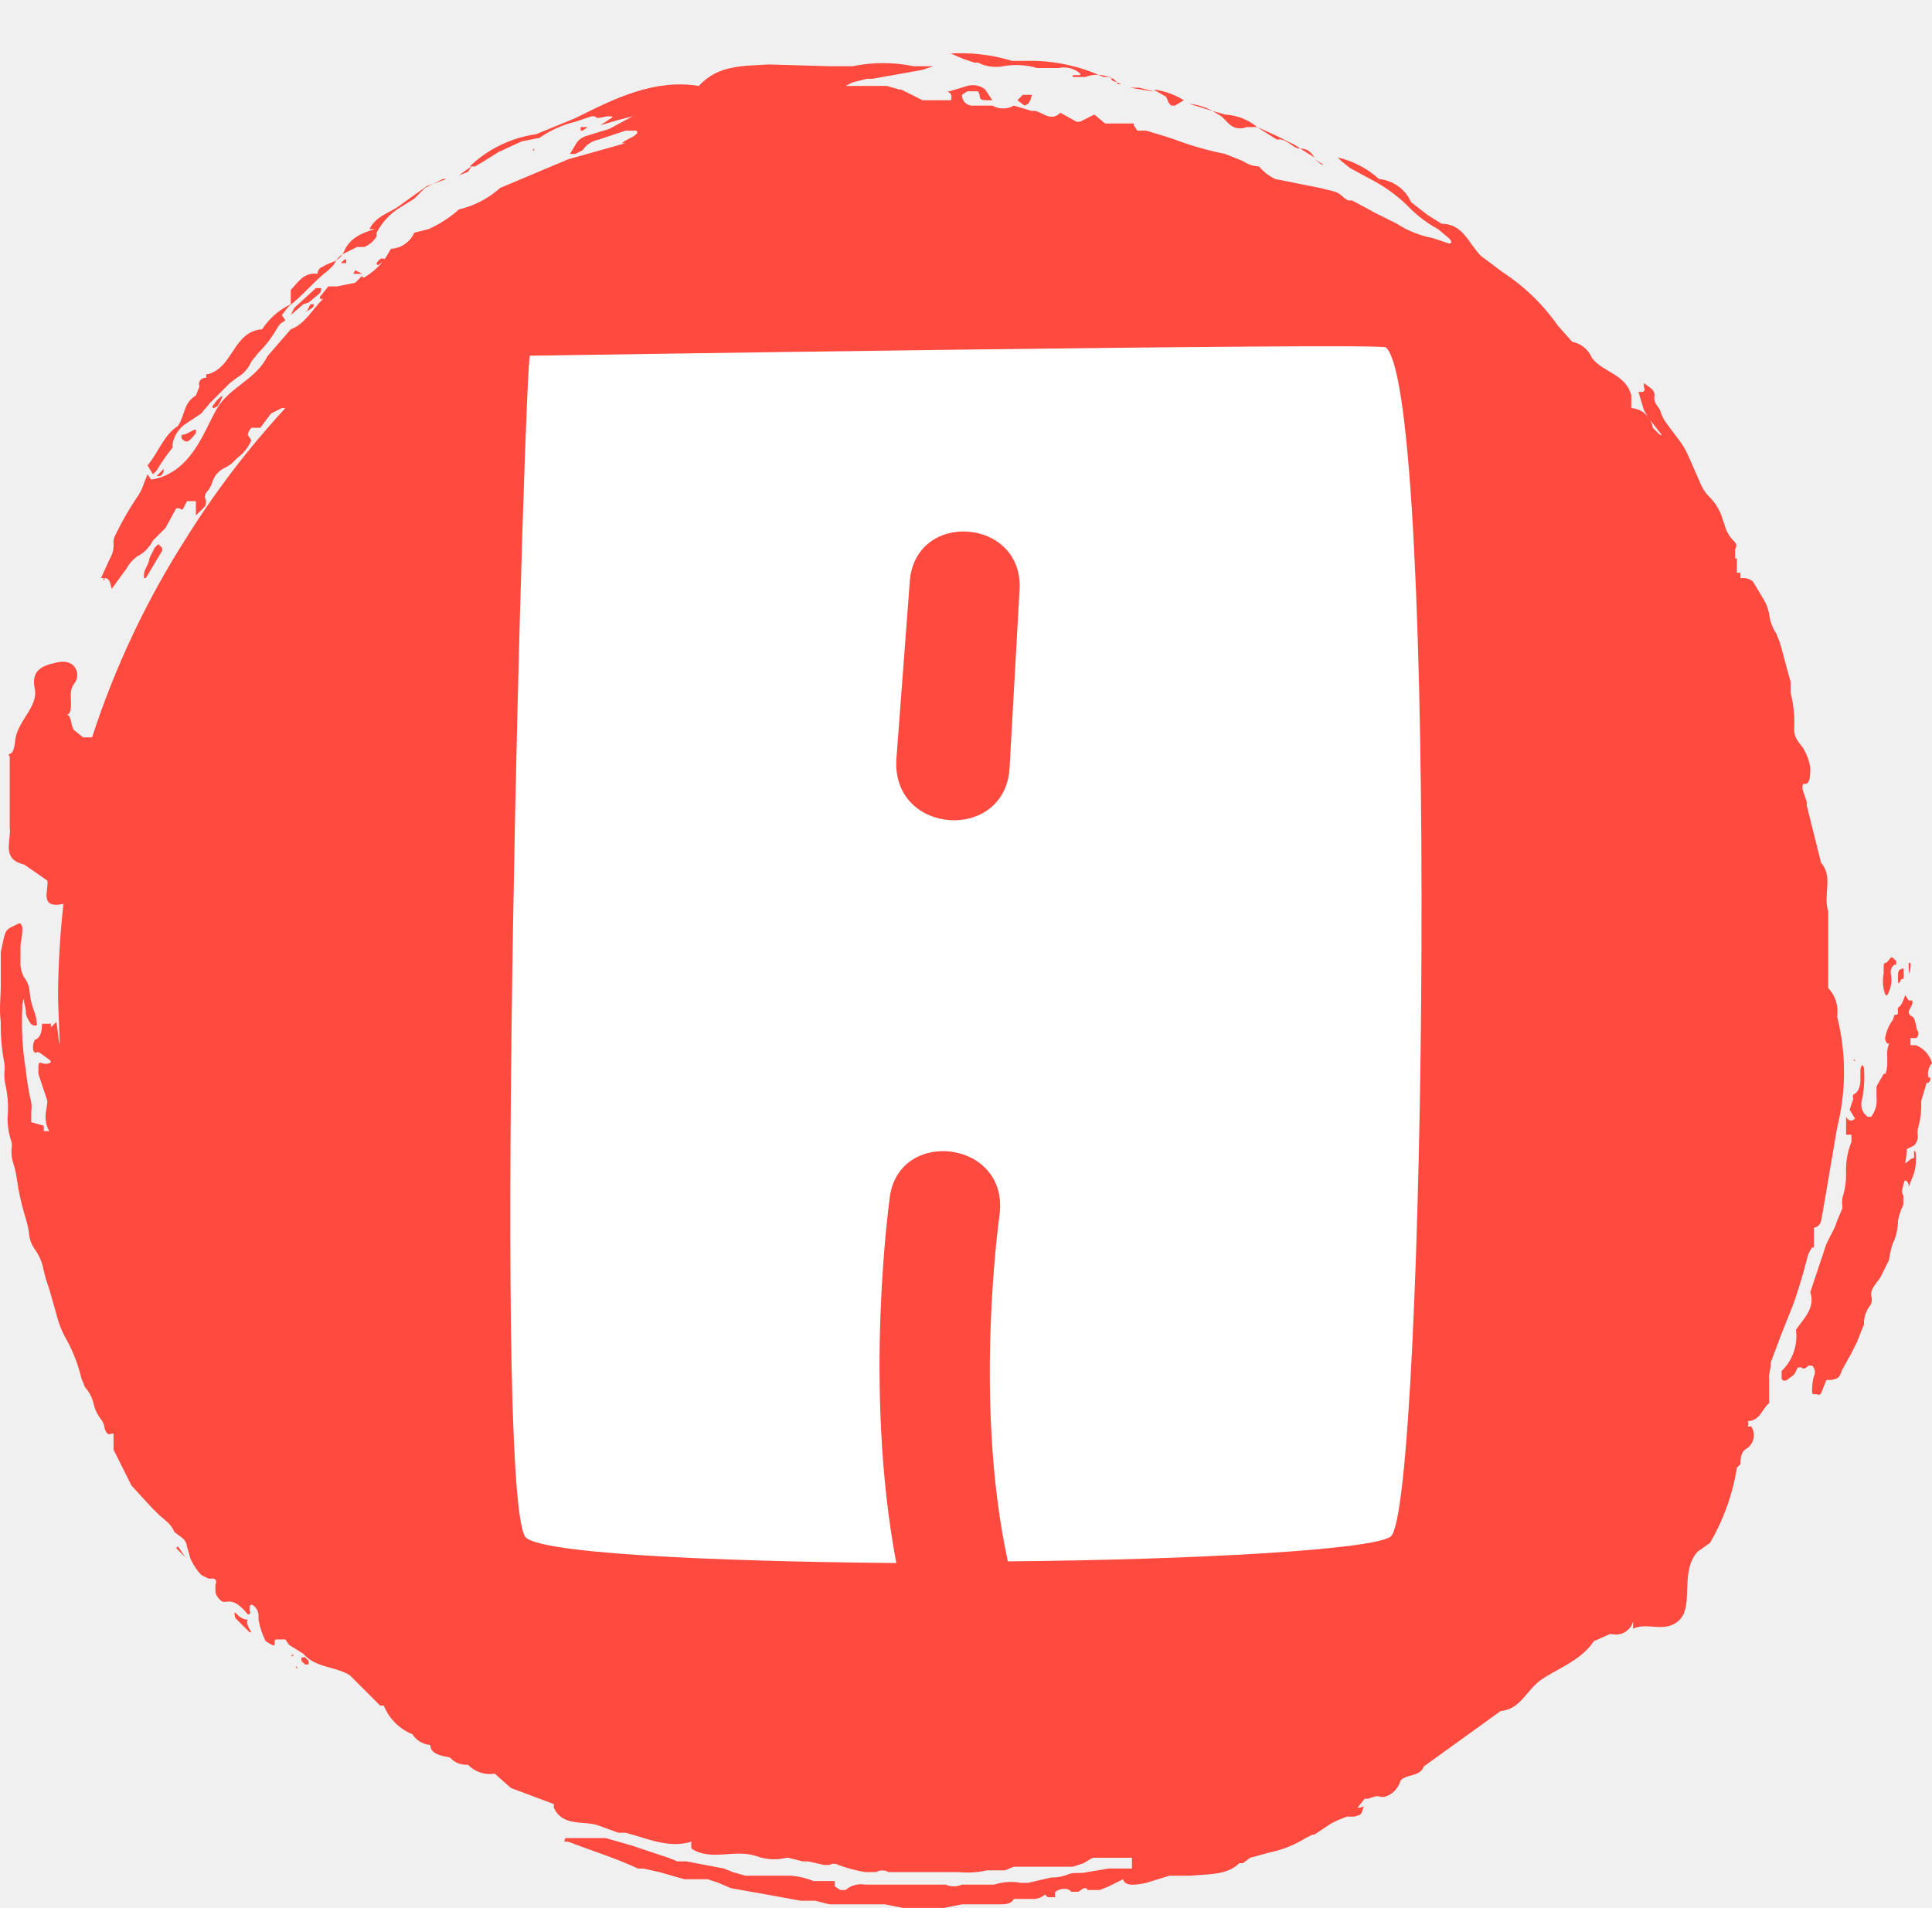
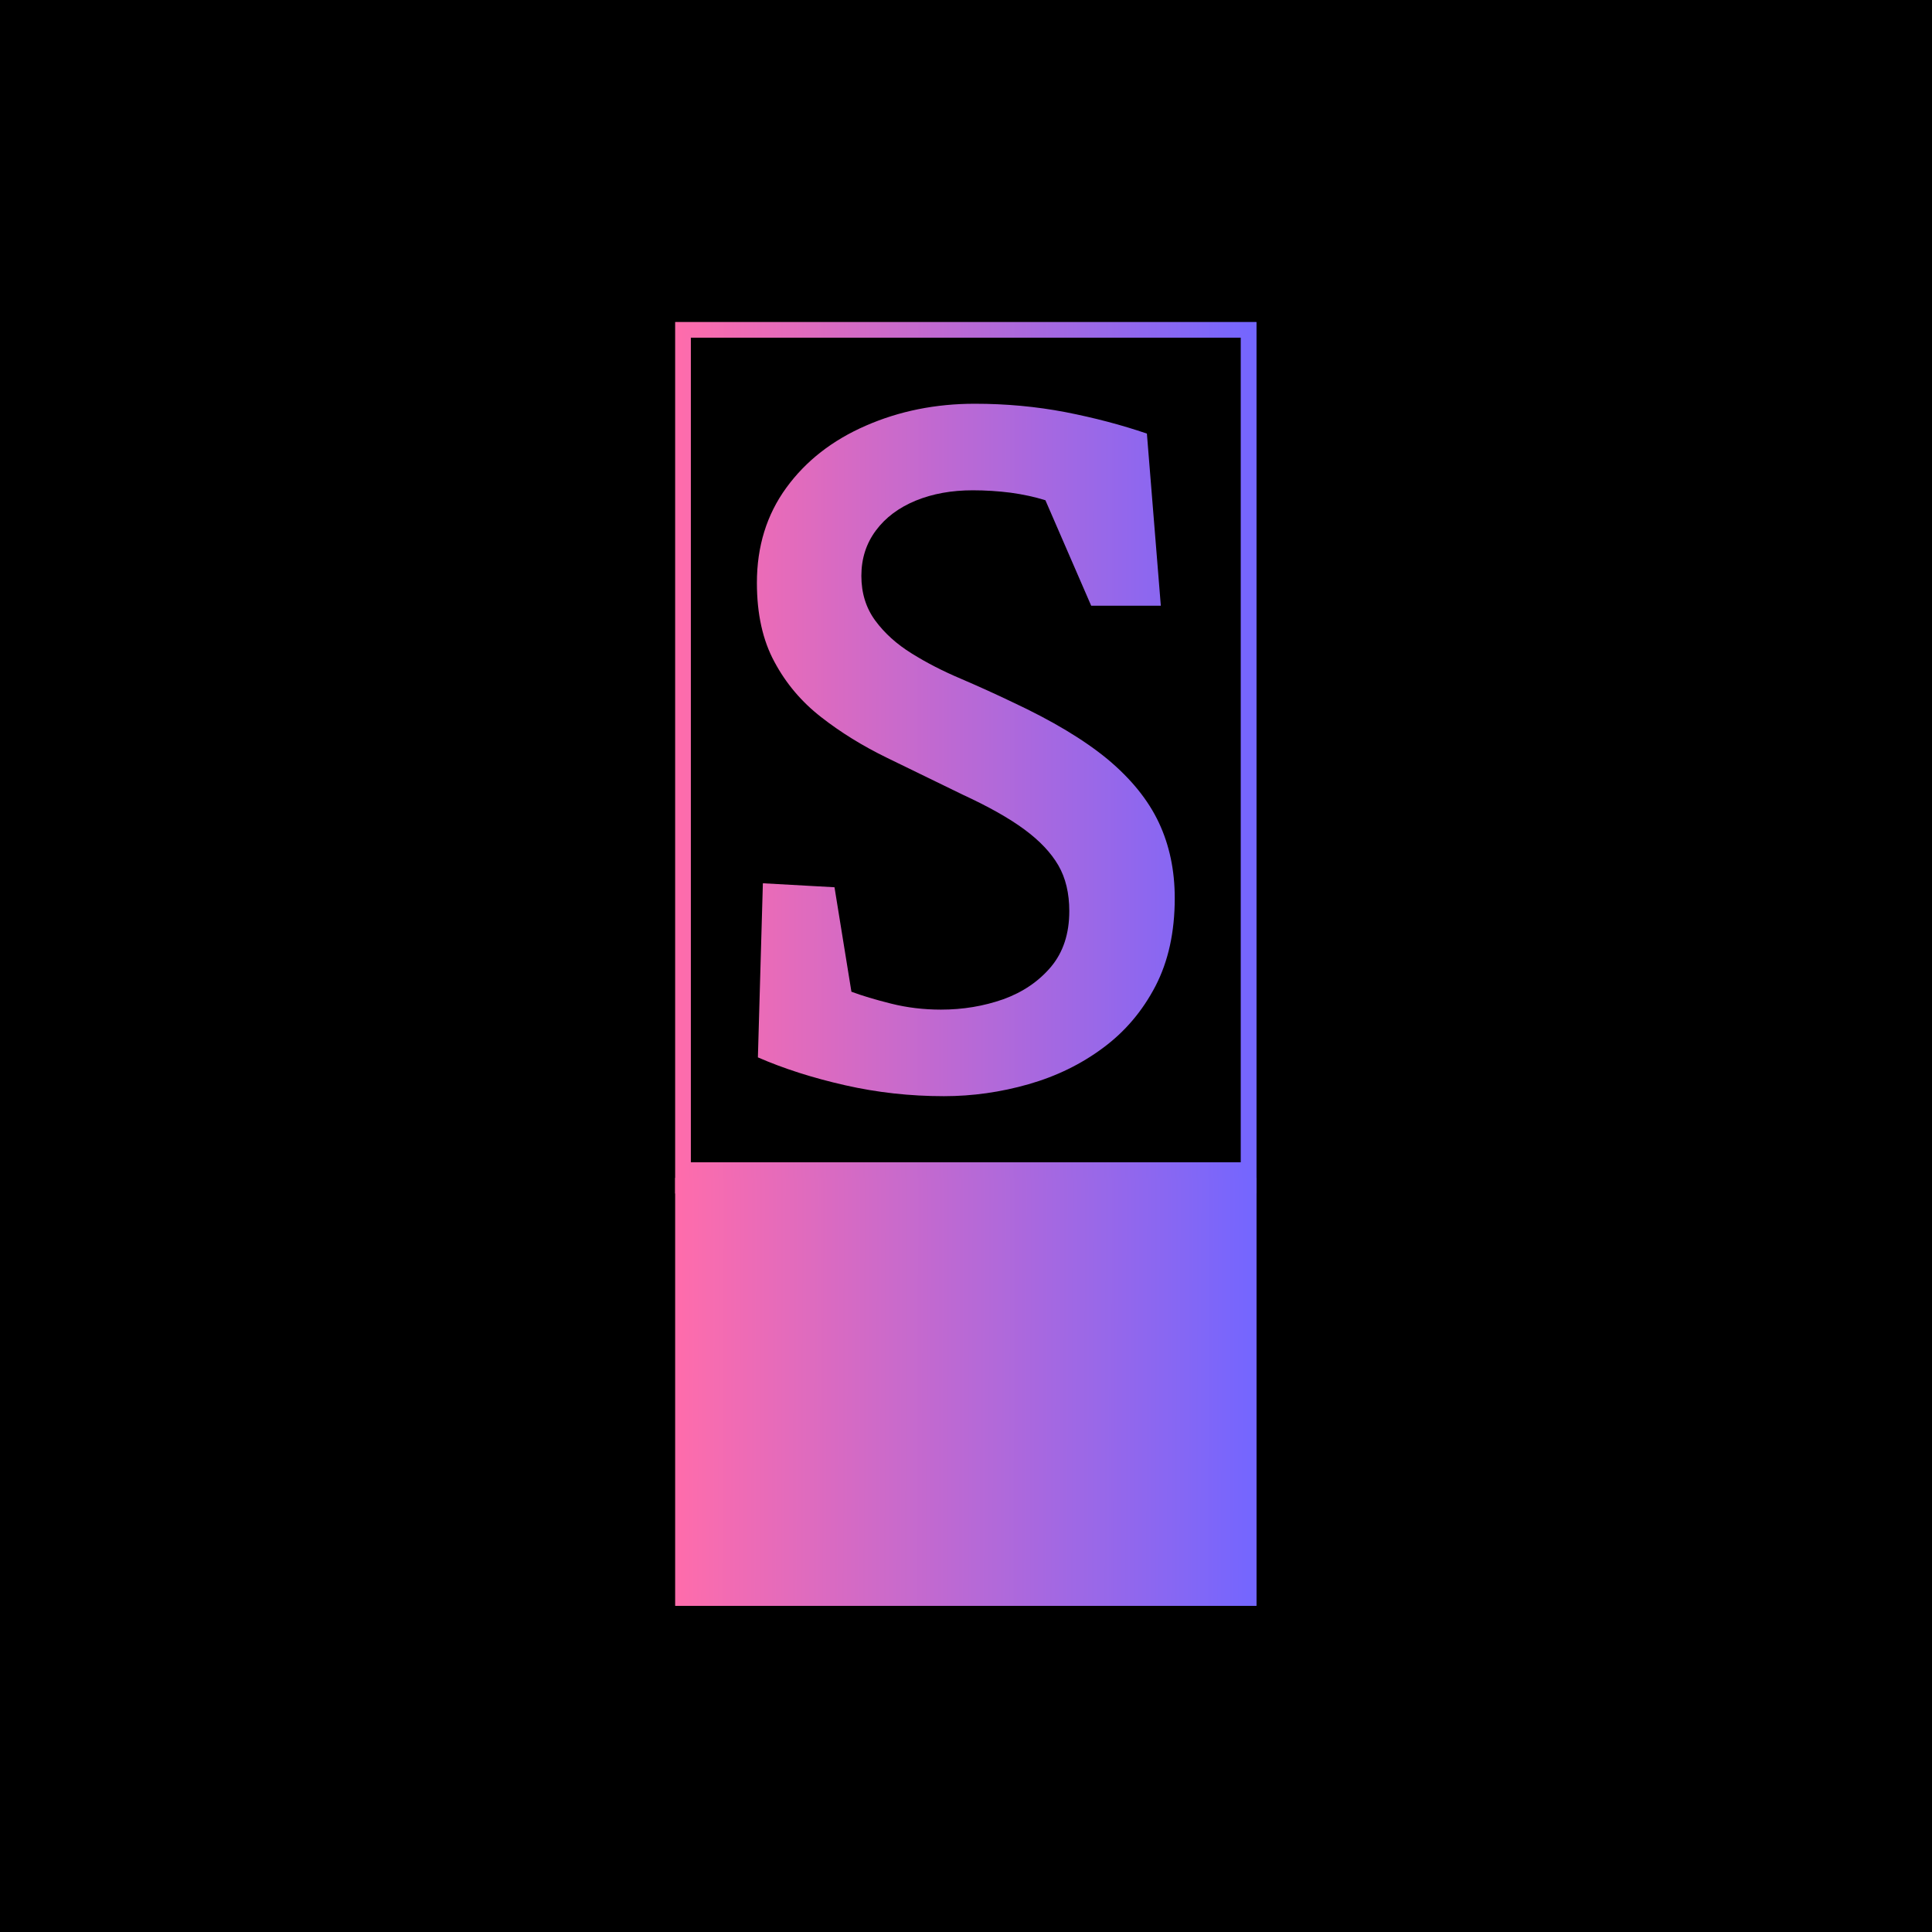
- <svg xmlns="http://www.w3.org/2000/svg" width="308.761" height="304.916" viewBox="0 0 106.008 104.687" class="css-1j8o68f" version="1.1" id="svg23">
-   <defs id="SvgjsDefs2684" />
-   <g id="SvgjsG2685" featurekey="rootContainer" transform="matrix(0.9820593,0,0,0.9820593,-0.05456052,0)" fill="#ff4a3f">
-     <g id="g17">
-       <path d="M19.8 15.3h.5l-.4-.2zm.5.1zm.8-.7c0 .1 0 .1.1.1l.4-.3c-.2-.1-.3-.1-.5.2zm.4-.2zm-4.1 2.3zm-.2.6l.3-.2c.1-.1.1-.2.1-.2h-.2l-.2.4c-.1-.1-.1 0 0 0zm2.2-2.9h-.1l-.2.2h.3zm-2.1 2.4l.6-.5c.1-.1.1-.2.1-.3h-.3l-1.2 1.1-.2.4.7-.6zm-1.1.8z" id="path3" />
-       <path d="M9.7 25v-.2a1.7 1.7 0 0 1 .7-1.1l.9-.6.5-.6.7-.7.4-.4.4-.3a1.9 1.9 0 0 0 .8-.9l.4-.5a5.9 5.9 0 0 0 1-1.3l.2-.3.3-.2-.2-.3.4-.5c.8-.6 1.4-1.4 2.2-2l.3-.3a1.4 1.4 0 0 1 .5-.6l.8-.4h.4a1.4 1.4 0 0 0 .7-.6V13a3.5 3.5 0 0 1 1.3-1.4l.8-.5.2-.2.4-.4 1-.5h.2l-1.1.4-1.4 1c-.6.5-1.4.6-1.8 1.4h.3c-.7.2-1.4.5-1.7 1.2s-.8.6-1.2.9a.4.4 0 0 0-.3.4c-.8-.1-1.1.5-1.5.9v.8a3.9 3.9 0 0 0-1.6 1.4c-1.6.1-1.6 2.1-3 2.5h-.1a.2.2 0 0 0 0 .2c-.3 0-.5.2-.4.5l-.2.5c-.7.4-.6 1.1-1 1.7-.8.5-1.1 1.5-1.7 2.2l.3.5.2-.2a11.6 11.6 0 0 1 .9-1.3zM53.9 3.3l.6.2h.2a2.2 2.2 0 0 0 1.4.2 4.1 4.1 0 0 1 1.9.1h1.2a1.4 1.4 0 0 1 1.2.3.1.1 0 0 1 0 .1H60a.1.1 0 0 0 0 .1h.7a1.8 1.8 0 0 1 1.3 0c.2 0 .1.1.2.2l.5.2h-.2c-.2-.4-.5-.4-.8-.4a9.7 9.7 0 0 0-4.3-.9h-.8A9.8 9.8 0 0 0 53 3h.2zm7.3 3.1zM50.3 4.7zm10.9 1.7h.2-.2zM19 14.7zm32.1-10zm17.6 2.2a.9.9 0 0 0 1 .2h.6a3.1 3.1 0 0 0-1.8-.7l-.7-.2.5.3zm-3.4-1.3c0 .1.1.2.2.3h.2l.5-.3a4.2 4.2 0 0 0-1.7-.6l.7.4zm7.4 2.7l.8.5c-.2-.3-.4-.5-.8-.5z" id="path5" />
-       <path d="M99 76.1l.6-1.6.6-1.5c.2-.5.6-1.8.8-2.6a1.7 1.7 0 0 1 .3-.7h.1v-1.1c.5-.1.4-.6.5-.9l.8-4.7a12.7 12.7 0 0 0 0-6.2 1.9 1.9 0 0 0-.5-1.6v-4.3c-.3-.9.3-1.9-.4-2.7L101 45a.4.4 0 0 0 0-.2l-.2-.6a.5.5 0 0 1 0-.4h.1c.3 0 .3-.5.3-.9a3 3 0 0 0-.4-1.1l-.3-.4a1.1 1.1 0 0 1-.2-.7 6.7 6.7 0 0 0-.2-2v-.6c-.2-.7-.4-1.5-.6-2.2l-.2-.5a2.5 2.5 0 0 1-.4-1.1 2.5 2.5 0 0 0-.3-.8l-.6-1a.8.8 0 0 0-.6-.2h-.1V32h-.2v-.8H97V31a.4.4 0 0 0 0-.1v-.2c.1-.2.1-.3-.1-.5a1.8 1.8 0 0 1-.4-.6l-.2-.6a2.9 2.9 0 0 0-.7-1.2 2.2 2.2 0 0 1-.5-.7l-.7-1.6a4.3 4.3 0 0 0-.6-1l-.6-.8a2.4 2.4 0 0 1-.4-.8l-.2-.3a.6.6 0 0 1-.1-.5.5.5 0 0 0-.2-.4l-.4-.3v.2c.1.2 0 .3-.1.3h-.2l.3 1 .3.5.7.9h-.1l-.2-.2-.2-.2a1.3 1.3 0 0 0-1.2-1.1v-.7c-.3-1.2-1.6-1.3-2.2-2.1a1.5 1.5 0 0 0-1.1-.9l-.8-.9a11.3 11.3 0 0 0-3.1-3l-.8-.6-.4-.3c-.7-.7-1-1.8-2.2-1.8l-.8-.5-.9-.7a2.2 2.2 0 0 0-1.8-1.3 5.1 5.1 0 0 0-2.3-1.2l.2.2.5.4 1.3.7a8.5 8.5 0 0 1 2.1 1.6 6.8 6.8 0 0 0 1.5 1.1l.6.5c.1.1.2.2.1.3H81l-.9-.3a5.6 5.6 0 0 1-2-.8l-1.2-.6-1.3-.7h-.2c-.3-.1-.4-.4-.8-.5l-.8-.2-2.5-.5a2.6 2.6 0 0 1-.9-.7 1.7 1.7 0 0 1-.9-.3l-1-.4a18.1 18.1 0 0 1-2.8-.8l-.6-.2-1-.3h-.5l-.2-.3v-.1h-1.6l-.6-.5-.4.2-.4.2h-.2l-.9-.5c-.6.6-1.1-.2-1.6-.1l-1-.3a1.2 1.2 0 0 1-1.2 0h-1.2a.6.6 0 0 1-.5-.6l.3-.2h.6a.7.7 0 0 1 .1.3c0 .2.2.2.5.2h.2l-.4-.6a1.1 1.1 0 0 0-1-.2l-1 .3H53c.3.2.2.3.2.5h-1.6l-.4-.2-.8-.4h-.1l-.7-.2h-2.3l.4-.2.8-.2h.3l1.7-.3 1.1-.2.6-.2h-1.1a8.4 8.4 0 0 0-3.4 0h-1.3L43 3.6c-1.4.1-2.8 0-3.9 1.2-2.5-.4-4.7.7-6.9 1.8l-2.2.9a6.7 6.7 0 0 0-3.7 1.8h.3l.5-.3.8-.5 1.3-.6 1-.2a6 6 0 0 1 2-.9l.9-.3h.2c.1.2.5 0 .7 0h.2c.1 0 .1.1 0 .1l-.6.4 1-.3.8-.2-1.3.7-1.3.4a1 1 0 0 0-.6.5l-.3.5h.3l.4-.2a1.4 1.4 0 0 1 .9-.6l1.5-.5h.5a.1.1 0 0 1 .1.2c-.2.2-.6.3-.8.5h.2l-3.2.9-3.8 1.6a5.2 5.2 0 0 1-2.3 1.2 6.6 6.6 0 0 1-1.7 1.1l-.8.2a1.5 1.5 0 0 1-1.3.9l-.3.5a3.7 3.7 0 0 1-1.2 1.1h-.1v-.1l-.2.2-.2.2-1 .2h-.5l-.4.5c-.1.1-.1.2 0 .2h.1c-.6.6-1 1.4-1.8 1.7L15 19.9c-.6 1.2-1.8 1.6-2.6 2.6s-1.4 3.9-3.9 4.3l-.2-.3-.2.5a2.7 2.7 0 0 1-.4.8 16.9 16.9 0 0 0-1.2 2.1.8.8 0 0 0-.1.5 1.4 1.4 0 0 1-.2.8l-.5 1.1h.2c.3 0 .3.3.4.6l.8-1.1a2.2 2.2 0 0 1 .6-.7 2 2 0 0 0 .9-.9l.3-.3.4-.4.6-1.1h.2c.1.1.1.1.2 0l.2-.4h.5v.8l.5-.5a.5.5 0 0 0 0-.5.4.4 0 0 1 .1-.3 1.5 1.5 0 0 0 .3-.5 1.3 1.3 0 0 1 .8-.9l.3-.2.3-.3a2.4 2.4 0 0 0 .8-1l-.2-.3c0-.1.1-.3.2-.4h.5l.6-.8.6-.3h.2a48.8 48.8 0 0 0-5.5 7.2h-.1.1a48.4 48.4 0 0 0-5.3 11.2h-.5l-.5-.4c-.2-.2-.1-.7-.4-.9h.1c.3-.5-.1-1.2.3-1.7s.1-1.4-.9-1.2-1.5.5-1.3 1.5-1 1.8-1.1 2.9-.5.5-.3.9v3.9c.1.8-.5 1.8.8 2.1l1.3.9c.1.5-.5 1.6.9 1.3a49.2 49.2 0 0 0-.3 5c0 1.1.1 2.2.1 3.3v-.4c-.1-.4-.1-.8-.2-1.3l-.3.3v-.2h-.5c0 .5-.1.8-.4.9a.9.9 0 0 0-.1.5c0 .1.1.3.2.2s.4.2.7.4-.2.3-.4.2-.2.1-.2.3v.3l.5 1.5c0 .3-.1.6-.1.9a1.7 1.7 0 0 0 .2.8h-.3v-.3l-.7-.2v-.6a1.5 1.5 0 0 0 0-.5 14.6 14.6 0 0 1-.3-1.8 16.6 16.6 0 0 1-.2-3.5.9.9 0 0 1 .1-.5v.2a2.9 2.9 0 0 1 .1.5.8.8 0 0 0 .1.4c.1.2.2.4.4.4s.1-.1.1-.2a2.1 2.1 0 0 0-.1-.5 4.2 4.2 0 0 1-.3-1.3 1.5 1.5 0 0 0-.3-.7 1.6 1.6 0 0 1-.2-.9v-.8c0-.3.1-.6.1-.9a.5.5 0 0 0-.1-.4h-.1c-.8.4-.7.2-1 1.6V55c0 .7-.1 1.4 0 2.1a10.8 10.8 0 0 0 .2 2.3 1.8 1.8 0 0 1 0 .5 3.1 3.1 0 0 0 .1.9 5.9 5.9 0 0 1 .1 1.3 3.9 3.9 0 0 0 .2 1.7 1.2 1.2 0 0 1 0 .4 2.1 2.1 0 0 0 .1.8 4.9 4.9 0 0 1 .2.9 14 14 0 0 0 .5 2.2 5 5 0 0 1 .2 1 1.7 1.7 0 0 0 .3.7 2.9 2.9 0 0 1 .5 1.2 8.5 8.5 0 0 0 .3 1l.4 1.4a5.4 5.4 0 0 0 .6 1.5 8.5 8.5 0 0 1 .8 2.1l.2.5a2.1 2.1 0 0 1 .5 1 2.1 2.1 0 0 0 .4.8 1 1 0 0 1 .2.5c.1.3.2.4.4.3h.1v.9l.5 1 .5 1 1.1 1.2.4.4c.3.3.7.5.9 1l.4.3a.7.7 0 0 1 .3.5l.2.7a3.3 3.3 0 0 0 .6.9l.4.2h.3a.2.2 0 0 1 .1.3 2.5 2.5 0 0 0 0 .5.9.9 0 0 0 .4.5h.2c.4-.1.8.2 1.2.7h.1c0-.1.1-.1 0-.2v-.2c0-.1.1-.2.2-.1a.7.7 0 0 1 .3.6v.2a4.3 4.3 0 0 0 .4 1.2c.5.3.5.3.5.1s0-.2.2-.2h.4l.2.3.8.5c.7.8 1.8.7 2.6 1.2l1.7 1.7h.2a2.9 2.9 0 0 0 1.6 1.6 1.3 1.3 0 0 0 1 .6c0 .5.6.6 1.1.7a1.2 1.2 0 0 0 .8.4h.2a1.7 1.7 0 0 0 1.5.5l.9.8 2.4.9v.2c.5 1.1 1.7.7 2.5 1l1.1.4h.4c1.2.3 2.4.9 3.7.5a.7.7 0 0 0 0 .4c1.1.7 2.4 0 3.6.4a2.9 2.9 0 0 0 1.7.1h.1l.8.2h.3l.9.2h.3a.5.5 0 0 1 .5 0 7.9 7.9 0 0 0 1.5.4h.6a.7.7 0 0 1 .7 0h3.9a5 5 0 0 0 1.6-.1h1l.5-.2H60l.6-.2.5-.3h2.2v.6H62l-1.2.2c-.4.1-.7 0-1 .1a2.4 2.4 0 0 1-1 .2l-1.3.3h-.4a3.1 3.1 0 0 0-1.5.1h-1.8a1.1 1.1 0 0 1-.9 0h-4.5a1.3 1.3 0 0 0-1.1.3H47l-.3-.2v-.3h-1.2a4.1 4.1 0 0 0-1.3-.3h-2.5l-.7-.2-.5-.2-2.1-.4h-.5l-.5-.2-2.1-.7-1.4-.4h-2.2c-.1 0-.1.1-.1.2h.2c1.3.5 2.6.9 3.9 1.5h.3l.9.2 1.4.4h1.3l.6.2.7.3 1.7.3 1.1.2 1.1.2h.8l.8.2h3.1l1 .2h2.3l1-.2H56c.4 0 .6-.1.7-.3h1a1 1 0 0 0 .8-.3c-.1.1 0 .1.1.2h.4v-.2c0-.1 0-.1.2-.2s.6-.1.7.1h.4l.3-.2c.2 0 .2 0 .2.1h.7l.5-.2.8-.4c.1.3.4.4 1.3.2l1.3-.4h1.2c.9-.1 2 0 2.7-.7h.2l.4-.3 1.1-.3a6.1 6.1 0 0 0 2-.8l.4-.2h.1l.9-.6.4-.2.5-.2h.4c.4-.1.4-.1.5-.4s0-.1-.2-.1h-.1l.4-.5h.2c.3-.1.5-.2.7-.1h.2a1.3 1.3 0 0 0 .9-.9c.3-.4 1.1-.2 1.3-.8l4.3-3.1c1.1-.1 1.4-1.1 2.2-1.7s2.3-1.1 3-2.2l.9-.4h.1a1 1 0 0 0 1.2-.7v.4c.8-.4 1.8.3 2.6-.5s0-2.7 1-3.8l.7-.5a12.1 12.1 0 0 0 1.5-4.2l.2-.2c0-.3 0-.7.4-.9a.9.9 0 0 0 .2-1.2h-.2a.3.3 0 0 0 0-.3c.7 0 .8-.7 1.2-1V77a.5.5 0 0 1 0-.2 3.8 3.8 0 0 0 .1-.7zM5.9 32.2z" id="path7" />
-       <path d="M26.4 9.3l-.3.2-.4.3.5-.2zm6.1-2h.1l.3-.2h-.4zm-2.6 1l-.1.1h.1v-.1zm-1.5 1.4zm1.3-.2zm-6.3 3.1zM9.2 26.2l-.4.4H9a.4.4 0 0 0 .2-.4zm3-3.5a2.1 2.1 0 0 0 .3-.6 1.5 1.5 0 0 0-.5.5c-.1.1-.1.2 0 .2zM11 24.2V24c-.2 0-.5.3-.8.3v.2c.3.3.4.2.8-.3zm3 66.2zM73.9 9.2h.1l-.5-.3zm-2.5-1.4c.5-.1.8.4 1.2.5h.1l-.3-.2-1-.5-1.1-.5.3.2zM52.8 3.1zm11.7 2h-.1l-1.2-.2h.5zm2 .7l1.3.4a3.3 3.3 0 0 0-1.3-.4zm-9 0a1 1 0 0 0 .2-.5h-.5l-.3.3.4.3zm9 1.6zM49.9 4.2zm2.9.7zM48.5 4zm13.8 2.1a.5.5 0 0 0 0 .1zm44.8 52.3h-.3V58h.3c.1 0 .2-.3.1-.4s-.1-.7-.3-.8a.3.3 0 0 1-.2-.3l.2-.4a.4.4 0 0 0 0-.2h-.2l-.2-.3c-.1.3-.2.6-.4.7a.5.5 0 0 0 0 .2c0 .1 0 .2-.1.2h-.1a1.1 1.1 0 0 1-.1.3 2.3 2.3 0 0 0-.4.9.4.4 0 0 0 .1.4h.1a1.7 1.7 0 0 0-.1.8v.4a1.8 1.8 0 0 1-.1.5h-.1l-.4.7v.6a1.5 1.5 0 0 1-.3 1.1h-.2l-.2-.2a.9.9 0 0 1-.1-.8 6.5 6.5 0 0 0 .1-1.7c0-.1-.1-.2-.1-.2a.5.5 0 0 0-.1.3v.6c0 .2-.1.6-.3.7s-.1.2-.1.3l-.2.6.3.5c-.2.2-.4.1-.5-.1v1h.3v.4a4.2 4.2 0 0 0-.3 1.4 3.3 3.3 0 0 0 0 .4 4 4 0 0 1-.2 1.3 2 2 0 0 0 0 .6l-.3.7a3.2 3.2 0 0 1-.3.7l-.3.6-.9 2.7c.3.9-.4 1.5-.8 2.1a2.7 2.7 0 0 1-.8 2.3v.4c0 .1.1.2.3.1l.4-.3.2-.4h.2c.1.1.2.1.4-.1h.2a.5.5 0 0 1 .1.6 2.9 2.9 0 0 0-.1.8c0 .1 0 .2.1.2h.2c.1.1.2 0 .3-.3l.2-.5h.3c.4-.1.4-.1.6-.6l.5-.9.3-.6.4-1a1.6 1.6 0 0 1 .3-1 .6.6 0 0 0 .1-.6c0-.2 0-.3.2-.6l.3-.4.5-1a4.7 4.7 0 0 1 .2-.9 3 3 0 0 0 .3-1.3 3.8 3.8 0 0 1 .3-.9v-.5c-.1-.2-.1-.2 0-.6s.1-.2.2-.2a.4.4 0 0 1 .1.3l.2-.5a2.3 2.3 0 0 0 .2-.9v-.3c0-.1 0-.3-.1-.3v.4c-.2 0-.3.2-.5.3a6.4 6.4 0 0 0 .1-.8l.4-.2a.7.7 0 0 0 .2-.6 1.4 1.4 0 0 1 0-.3 4.8 4.8 0 0 0 .2-1.4v-.2l.3-1h.1a.3.3 0 0 0 .1-.3h-.1a.9.9 0 0 1 .2-.8 1.5 1.5 0 0 0-.9-1zm-1.2 7.8zm-.2-9.9zm0 0zM9.1 30.8a.3.3 0 0 0 0-.2l-.2-.2-.2.2-.3.6c0 .3-.3.6-.3.9v.2h.1zm96.3 24.8h.1a1.7 1.7 0 0 0 .2-1.2.5.5 0 0 1 .2-.5h.1v-.2l-.2-.2h-.1c-.1.1-.2.3-.3.3s-.1.1-.1.3v.3a2.2 2.2 0 0 0 .1 1.2zM13.2 90.1c-.1 0 0 .2 0 .3l.8.8h.1c-.2-.3-.3-.6-.2-.7a.9.9 0 0 1-.5-.2zm.8.3zm92.3-35.7h.1a2 2 0 0 0 0-.6c-.3.1-.3.1-.3.6s.1.1.2 0z" id="path9" />
-       <path d="M106.7 62a.6.6 0 0 0 .1-.5c0-.1-.1-.2-.1-.1h-.2v.2c0 .4.1.5.2.4zm.1-8.2h-.1v.6a1 1 0 0 0 .1-.6zM17.1 92.6h-.2v.2l.2.2h.2v-.2zm86.6-33.3c0-.1 0-.1-.1-.1zM9.9 86.5l.5.5-.4-.6z" id="path11" />
-       <circle cx="10.5" cy="87.1" transform="rotate(-24.8 10.4 87.159)" id="circle13" />
-       <path d="M9.7 30.1h-.1v.2-.2h.1zm83.2-6.6l-.2-.3h-.1zm-14.7 77.1zM5.9 32.2zm-.1.2a.3.3 0 0 0 .1-.2v.2zm1.9-4.9zM61.5 2.4zm42.8 58.2v.1-.1zM16.4 92.5h-.1c.1.1.2 0 .1-.1zm.2.7h.1l-.1-.1v.1zm73.9-71.3zm15.2 34.4zM14.6 91.7zm92.1-37zm-.8 11.4zM34.6 0z" id="path15" />
-     </g>
-   </g>
-   <g id="SvgjsG2686" featurekey="nameFeature-0" transform="matrix(2.284354,0,0,2.284354,27.98006,-5.60952)" fill="#ffffff">
-     <path d="M9.6 16.48 l-0.32 4.24 c-0.08 1.8 2.6 1.96 2.72 0.2 l0.24 -4.28 c0.12 -1.76 -2.56 -1.96 -2.64 -0.16 z M0.48 11 l0 0 c0.04 0 20.48 -0.32 20.56 -0.2 c1.28 1.12 0.96 27.8 0.12 28.56 c-0.4 0.32 -4.64 0.56 -9.2 0.6 c-0.84 -3.84 -0.2 -8.32 -0.2 -8.32 c0.24 -1.8 -2.44 -2.12 -2.64 -0.4 c0 0.04 -0.64 4.52 0.16 8.76 c-4.56 -0.04 -8.68 -0.24 -8.92 -0.64 c-0.8 -1.44 0 -28.28 0.12 -28.36 z" id="path20" />
+ <svg xmlns="http://www.w3.org/2000/svg" version="1.1" width="1500" height="1500" viewBox="0 0 1500 1500">
+   <rect width="1500" height="1500" fill="#000000" />
+   <g transform="matrix(0.3011141,0,0,0.3011141,524.0299,248.3871)">
+     <svg viewBox="0 0 112 248" data-background-color="#000000" preserveAspectRatio="xMidYMid meet" height="3321" width="1500">
+       <g id="tight-bounds" transform="matrix(1,0,0,1,0.03335459,0.4)">
+         <svg viewBox="0 0 111.933 247.2" height="247.2" width="111.933">
+           <rect width="111.933" height="247.2" fill="url(#73552eed-a300-4dd3-ae49-dc79cb291587)" mask="url(#055486ce-d17e-4814-9e23-0b87eab23462)" data-fill-palette-color="tertiary" />
+           <g>
+             <svg viewBox="0 0 167.896 370.791" height="247.2" width="111.933">
+               <g>
+                 <svg viewBox="0 0 167.896 370.791" height="370.791" width="167.896">
+                   <g id="textblocktransform">
+                     <svg viewBox="0 0 167.896 370.791" height="370.791" width="167.896" id="textblock">
+                       <g>
+                         <rect width="167.896" height="247.2" fill="none" stroke-width="9.018" stroke="url(#73552eed-a300-4dd3-ae49-dc79cb291587)" data-fill-palette-color="none" data-stroke-palette-color="tertiary" />
+                         <rect width="167.896" height="123.591" y="247.2" fill="url(#73552eed-a300-4dd3-ae49-dc79cb291587)" data-fill-palette-color="tertiary" />
+                       </g>
+                       <g>
+                         <svg viewBox="0 0 167.896 247.2" height="247.2" width="167.896">
+                           <g transform="matrix(1,0,0,1,23.6076,23.6076)">
+                             <svg width="120.68" viewBox="2.45 -34.6 21 34.8" height="199.985" data-palette-color="url(#b8d8aab5-19ee-4fe3-b8f5-fa0bbc235cbb)" />
+                           </g>
+                         </svg>
+                       </g>
+                     </svg>
+                   </g>
+                 </svg>
+               </g>
+             </svg>
+           </g>
+           <defs />
+           <mask id="b6341056-22dc-4f5f-b3ae-9aa4dd18be3a">
+             <g id="SvgjsG1513">
+               <svg viewBox="0 0 111.933 247.2" height="247.2" width="111.933">
+                 <g>
+                   <svg viewBox="0 0 167.896 370.791" height="247.2" width="111.933">
+                     <g>
+                       <svg viewBox="0 0 167.896 370.791" height="370.791" width="167.896">
+                         <g id="SvgjsG1512">
+                           <svg viewBox="0 0 167.896 370.791" height="370.791" width="167.896" id="SvgjsSvg1511">
+                             <g>
+                               <rect width="167.896" height="247.2" fill="black" stroke-width="9.018" stroke="url(#73552eed-a300-4dd3-ae49-dc79cb291587)" data-stroke-palette-color="tertiary" />
+                               <rect width="167.896" height="123.591" y="247.2" fill="black" />
+                             </g>
+                             <g>
+                               <svg viewBox="0 0 167.896 247.2" height="247.2" width="167.896">
+                                 <g transform="matrix(1,0,0,1,23.6076,23.6076)">
+                                   <svg width="120.68" viewBox="2.45 -34.6 21 34.8" height="199.985" data-palette-color="url(#b8d8aab5-19ee-4fe3-b8f5-fa0bbc235cbb)">
+                                     <path d="M11.85 0.2L11.85 0.2Q9.3 0.2 6.88-0.35 4.45-0.9 2.5-1.75L2.5-1.75 2.75-10.5 6.35-10.3 7.2-5.05Q8-4.75 9.2-4.45 10.4-4.15 11.7-4.15L11.7-4.15Q13.35-4.15 14.83-4.67 16.3-5.2 17.23-6.3 18.15-7.4 18.15-9.1L18.15-9.1Q18.15-10.45 17.6-11.4 17.05-12.35 15.9-13.2 14.75-14.05 12.8-14.95L12.8-14.95Q10.85-15.9 9-16.8 7.15-17.7 5.68-18.85 4.2-20 3.33-21.63 2.45-23.25 2.45-25.6L2.45-25.6Q2.45-28.35 3.93-30.38 5.4-32.4 7.93-33.5 10.45-34.6 13.4-34.6L13.4-34.6Q15.75-34.6 17.95-34.18 20.15-33.75 22.05-33.1L22.05-33.1 22.75-24.45 19.25-24.45 16.95-29.75Q16.15-30 15.2-30.13 14.25-30.25 13.3-30.25L13.3-30.25Q11.7-30.25 10.43-29.73 9.15-29.2 8.43-28.23 7.7-27.25 7.7-25.95L7.7-25.95Q7.7-24.65 8.4-23.7 9.1-22.75 10.23-22.05 11.35-21.35 12.7-20.78 14.05-20.2 15.3-19.6L15.3-19.6Q18.3-18.2 20.08-16.73 21.85-15.25 22.65-13.55 23.45-11.85 23.45-9.75L23.45-9.75Q23.45-7.2 22.48-5.33 21.5-3.45 19.85-2.23 18.2-1 16.1-0.4 14 0.2 11.85 0.2Z" opacity="1" transform="matrix(1,0,0,1,0,0)" fill="white" class="wordmark-text-0" id="SvgjsPath1510" />
+                                   </svg>
+                                 </g>
+                               </svg>
+                             </g>
+                           </svg>
+                         </g>
+                       </svg>
+                     </g>
+                   </svg>
+                 </g>
+                 <defs>
+                   <mask />
+                 </defs>
+               </svg>
+               <rect width="111.933" height="247.2" fill="black" stroke="none" visibility="hidden" />
+             </g>
+           </mask>
+           <linearGradient x1="0" x2="1" y1="0.548" y2="0.55" id="b8d8aab5-19ee-4fe3-b8f5-fa0bbc235cbb">
+             <stop stop-color="#ff6cab" offset="0" />
+             <stop stop-color="#7366ff" offset="1" />
+           </linearGradient>
+           <rect width="111.933" height="247.2" fill="url(#b8d8aab5-19ee-4fe3-b8f5-fa0bbc235cbb)" mask="url(#b6341056-22dc-4f5f-b3ae-9aa4dd18be3a)" data-fill-palette-color="primary" />
+           <mask id="055486ce-d17e-4814-9e23-0b87eab23462">
+             <g id="SvgjsG1536">
+               <svg viewBox="0 0 111.933 247.2" height="247.2" width="111.933">
+                 <g>
+                   <svg viewBox="0 0 167.896 370.791" height="247.2" width="111.933">
+                     <g>
+                       <svg viewBox="0 0 167.896 370.791" height="370.791" width="167.896">
+                         <g id="SvgjsG1535">
+                           <svg viewBox="0 0 167.896 370.791" height="370.791" width="167.896" id="SvgjsSvg1534">
+                             <g>
+                               <rect width="167.896" height="247.2" fill="black" stroke-width="9.018" stroke="url(#73552eed-a300-4dd3-ae49-dc79cb291587)" data-stroke-palette-color="tertiary" />
+                               <rect width="167.896" height="123.591" y="247.2" fill="white" />
+                             </g>
+                             <g>
+                               <svg viewBox="0 0 167.896 247.2" height="247.2" width="167.896">
+                                 <g transform="matrix(1,0,0,1,23.6076,23.6076)">
+                                   <svg width="120.68" viewBox="2.45 -34.6 21 34.8" height="199.985" data-palette-color="url(#b8d8aab5-19ee-4fe3-b8f5-fa0bbc235cbb)" />
+                                 </g>
+                               </svg>
+                             </g>
+                           </svg>
+                         </g>
+                       </svg>
+                     </g>
+                   </svg>
+                 </g>
+                 <defs>
+                   <mask />
+                 </defs>
+                 <mask>
+                   <g id="SvgjsG1533">
+                     <svg viewBox="0 0 111.933 247.2" height="247.2" width="111.933">
+                       <g>
+                         <svg viewBox="0 0 167.896 370.791" height="247.2" width="111.933">
+                           <g>
+                             <svg viewBox="0 0 167.896 370.791" height="370.791" width="167.896">
+                               <g id="SvgjsG1532">
+                                 <svg viewBox="0 0 167.896 370.791" height="370.791" width="167.896" id="SvgjsSvg1531">
+                                   <g>
+                                     <rect width="167.896" height="247.2" fill="black" stroke-width="9.018" stroke="url(#73552eed-a300-4dd3-ae49-dc79cb291587)" data-stroke-palette-color="tertiary" />
+                                     <rect width="167.896" height="123.591" y="247.2" fill="black" />
+                                   </g>
+                                   <g>
+                                     <svg viewBox="0 0 167.896 247.2" height="247.2" width="167.896">
+                                       <g transform="matrix(1,0,0,1,23.6076,23.6076)">
+                                         <svg width="120.68" viewBox="2.45 -34.6 21 34.8" height="199.985" data-palette-color="url(#b8d8aab5-19ee-4fe3-b8f5-fa0bbc235cbb)">
+                                           <path d="M11.85 0.2L11.85 0.2Q9.3 0.2 6.88-0.35 4.45-0.9 2.5-1.75L2.5-1.75 2.75-10.5 6.35-10.3 7.2-5.05Q8-4.75 9.2-4.45 10.4-4.15 11.7-4.15L11.7-4.15Q13.35-4.15 14.83-4.67 16.3-5.2 17.23-6.3 18.15-7.4 18.15-9.1L18.15-9.1Q18.15-10.45 17.6-11.4 17.05-12.35 15.9-13.2 14.75-14.05 12.8-14.95L12.8-14.95Q10.85-15.9 9-16.8 7.15-17.7 5.68-18.85 4.2-20 3.33-21.63 2.45-23.25 2.45-25.6L2.45-25.6Q2.45-28.35 3.93-30.38 5.4-32.4 7.93-33.5 10.45-34.6 13.4-34.6L13.4-34.6Q15.75-34.6 17.95-34.18 20.15-33.75 22.05-33.1L22.05-33.1 22.75-24.45 19.25-24.45 16.95-29.75Q16.15-30 15.2-30.13 14.25-30.25 13.3-30.25L13.3-30.25Q11.7-30.25 10.43-29.73 9.15-29.2 8.43-28.23 7.7-27.25 7.7-25.95L7.7-25.95Q7.7-24.65 8.4-23.7 9.1-22.75 10.23-22.05 11.35-21.35 12.7-20.78 14.05-20.2 15.3-19.6L15.3-19.6Q18.3-18.2 20.08-16.73 21.85-15.25 22.65-13.55 23.45-11.85 23.45-9.75L23.45-9.75Q23.45-7.2 22.48-5.33 21.5-3.45 19.85-2.23 18.2-1 16.1-0.4 14 0.2 11.85 0.2Z" opacity="1" transform="matrix(1,0,0,1,0,0)" fill="black" class="wordmark-text-0" id="SvgjsPath1530" />
+                                         </svg>
+                                       </g>
+                                     </svg>
+                                   </g>
+                                 </svg>
+                               </g>
+                             </svg>
+                           </g>
+                         </svg>
+                       </g>
+                       <defs>
+                         <mask />
+                       </defs>
+                     </svg>
+                     <rect width="111.933" height="247.2" fill="black" stroke="none" visibility="hidden" />
+                   </g>
+                 </mask>
+               </svg>
+               <rect width="111.933" height="247.2" fill="black" stroke="none" visibility="hidden" />
+             </g>
+           </mask>
+           <linearGradient x1="0" x2="1" y1="0.548" y2="0.55" id="73552eed-a300-4dd3-ae49-dc79cb291587">
+             <stop stop-color="#ff6cab" offset="0" />
+             <stop stop-color="#7366ff" offset="1" />
+           </linearGradient>
+         </svg>
+         <rect width="111.933" height="247.2" fill="none" stroke="none" visibility="hidden" />
+       </g>
+     </svg>
  </g>
</svg>
